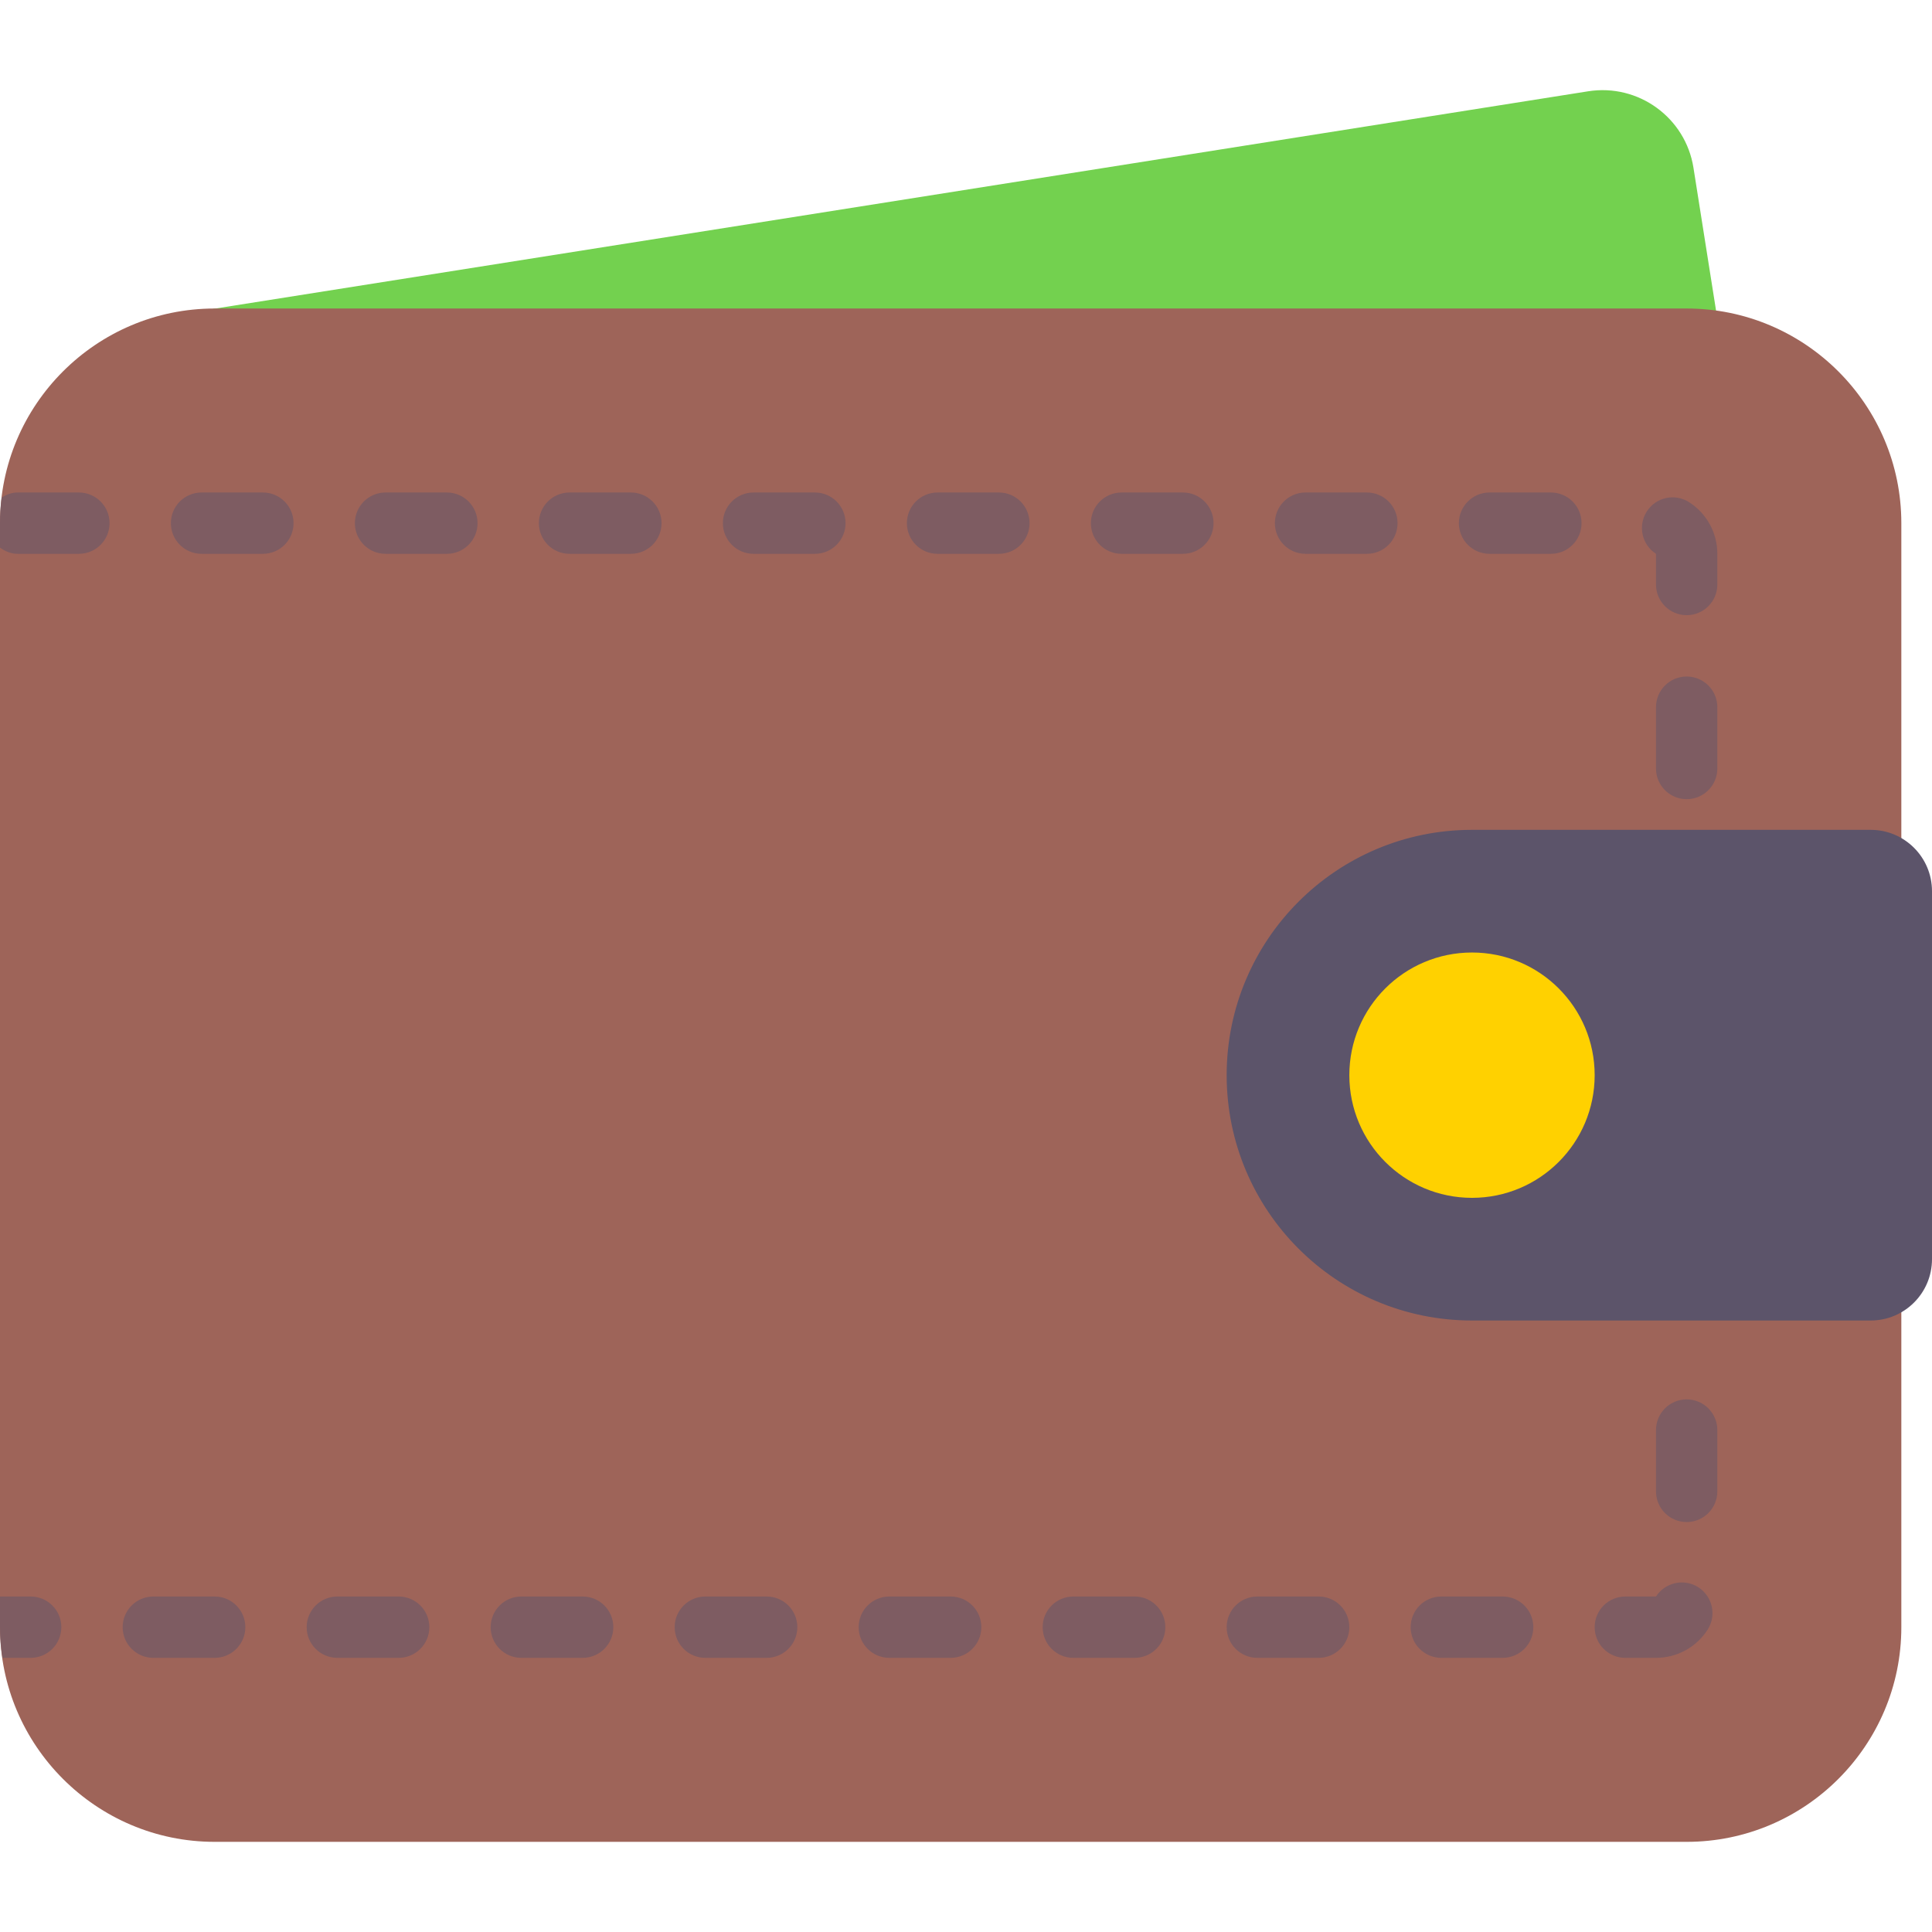
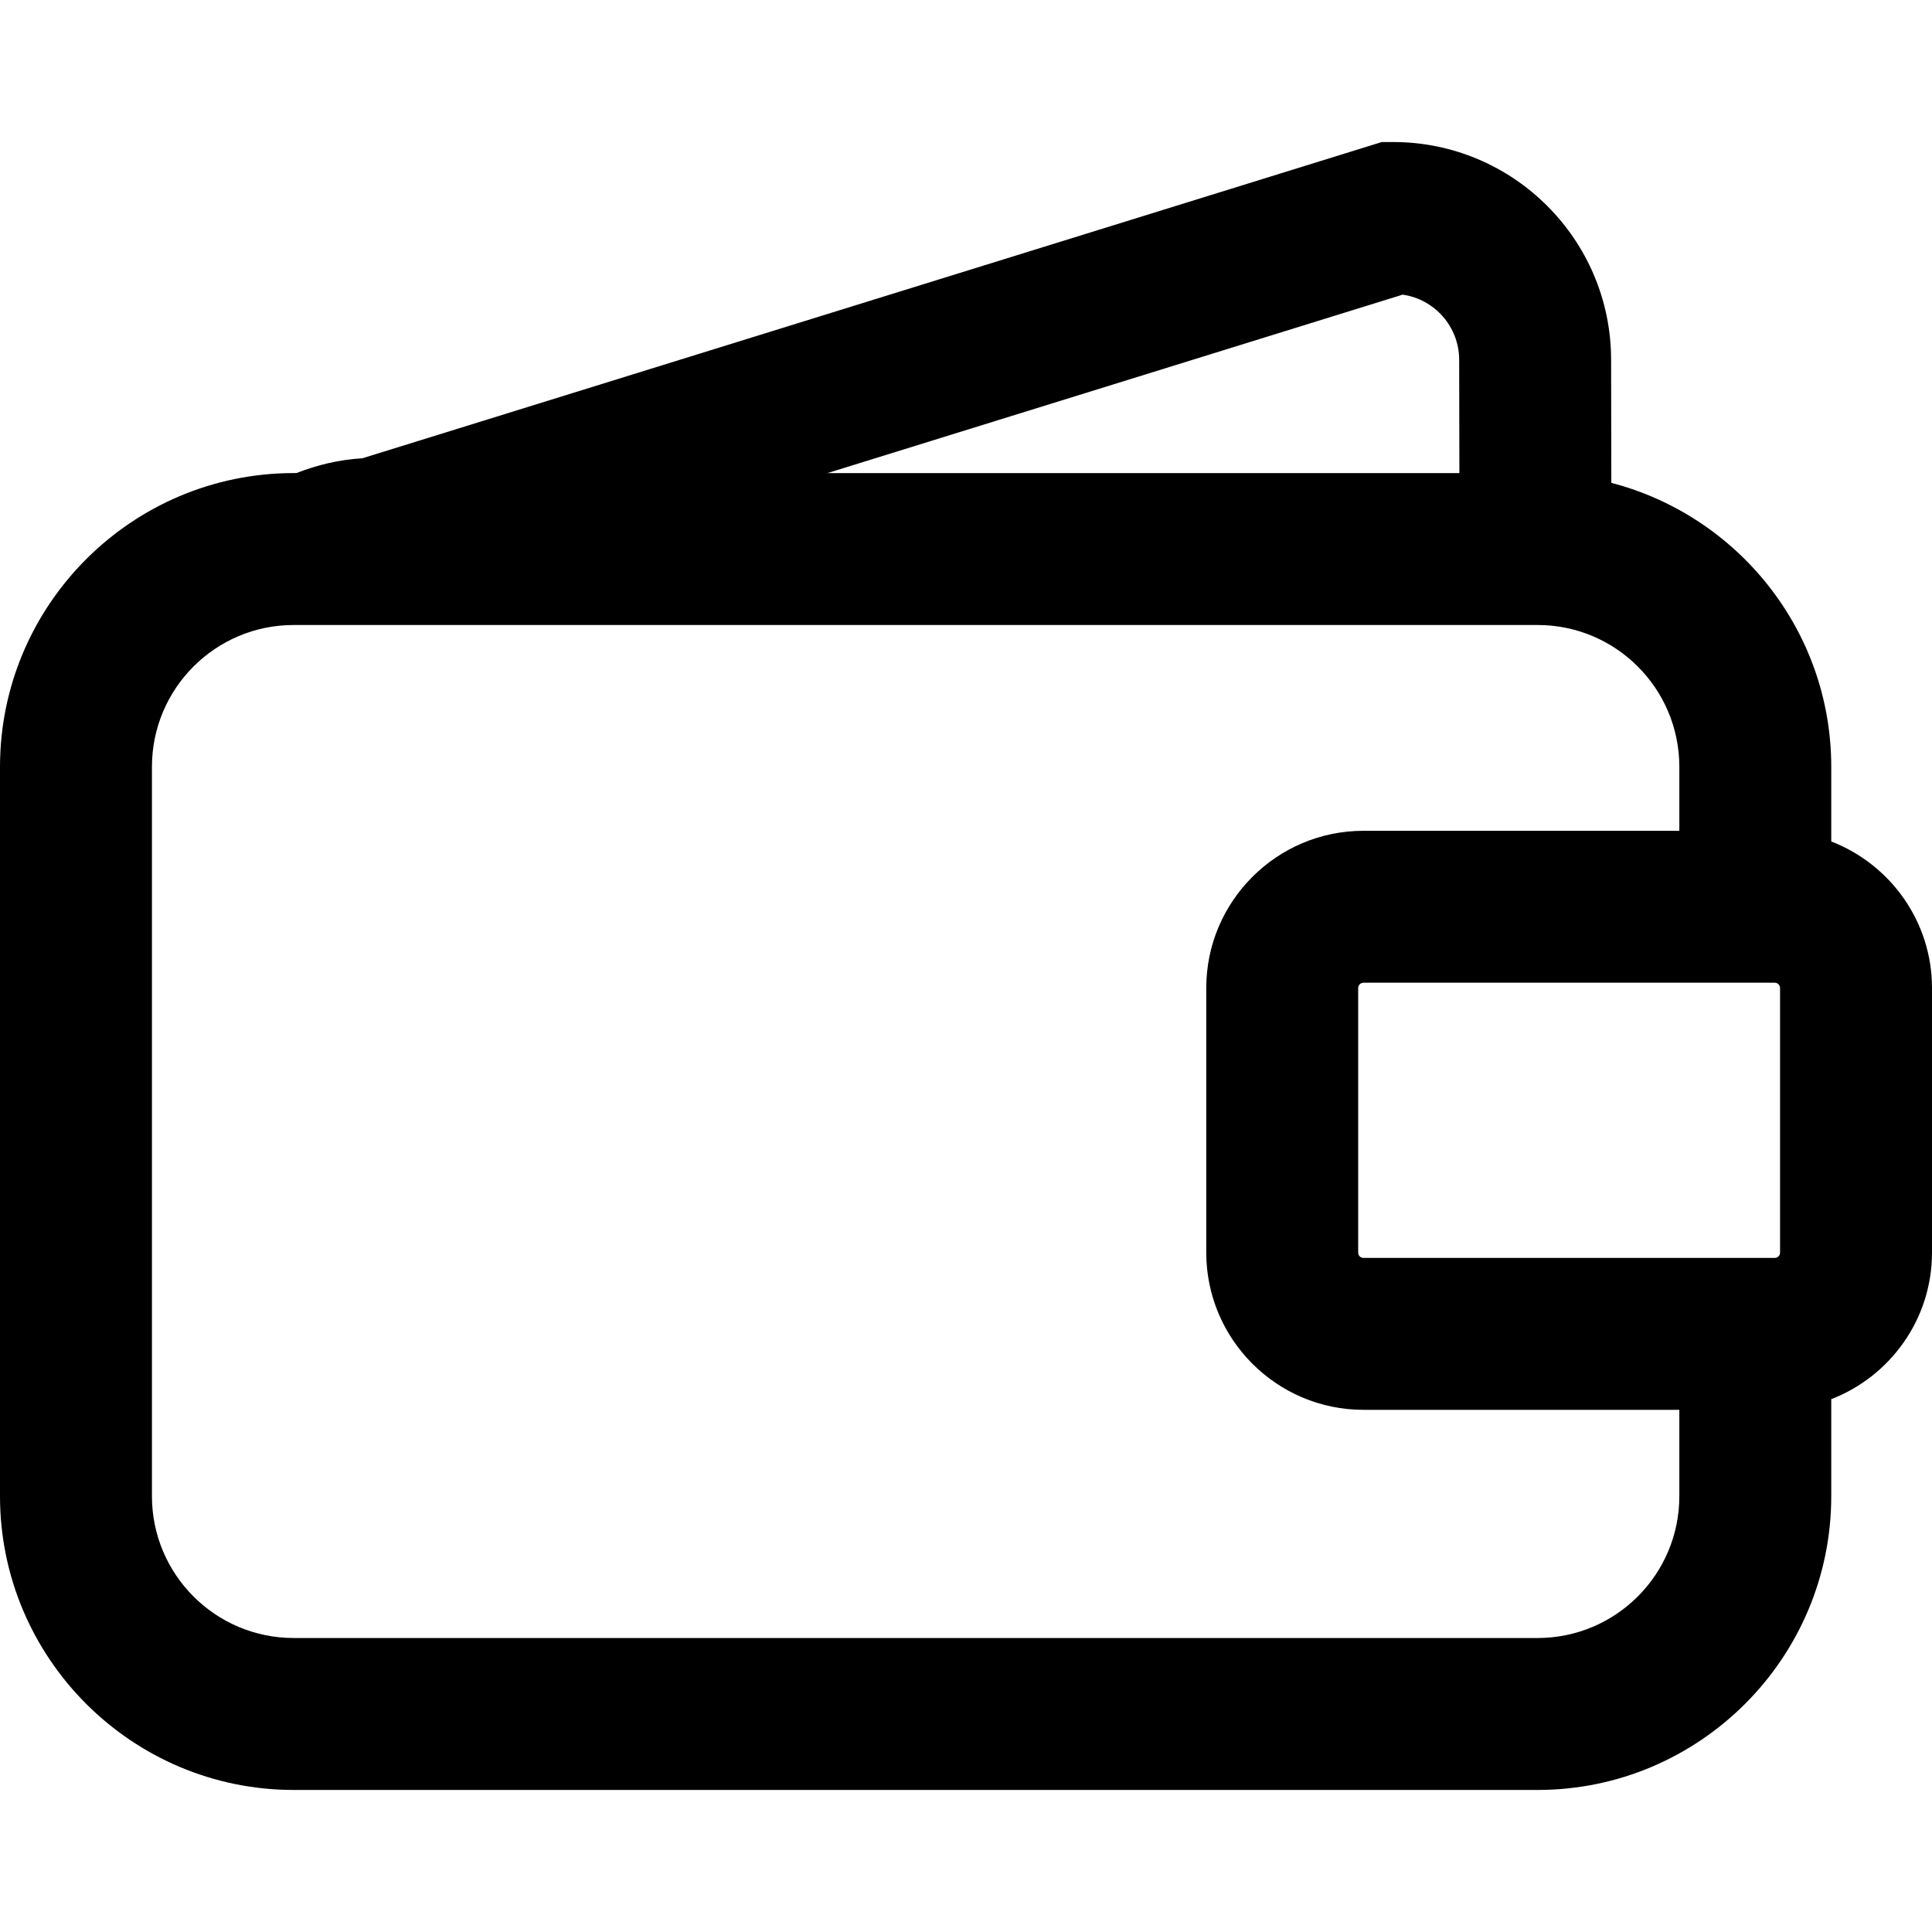
- <svg xmlns="http://www.w3.org/2000/svg" height="800px" width="800px" version="1.1" id="Capa_1" viewBox="0 0 504 504" xml:space="preserve">
+ <svg xmlns="http://www.w3.org/2000/svg" fill="#000000" height="800px" width="800px" version="1.1" id="Capa_1" viewBox="0 0 76.304 76.304" xml:space="preserve">
  <g>
-     <g>
-       <path style="fill:#73D14F;" d="M441.773,43.762c-2.07-13.066-14.352-22.004-27.453-19.949L54.75,80.715    c-4.125,0.652-7.055,4.367-6.727,8.531c0.328,4.16,3.805,7.371,7.977,7.371l384.75-0.125c2.344,0,4.563-1.027,6.086-2.805    c1.516-1.777,2.18-4.133,1.813-6.445L441.773,43.762z" />
-     </g>
-     <g>
-       <path style="fill:#9E6459;" d="M440,80.481H56c-30.875,0-56,25.121-56,56v288c0,30.879,25.125,56,56,56h384    c30.875,0,56-25.121,56-56v-288C496,105.602,470.875,80.481,440,80.481z" />
-     </g>
-     <g>
-       <path style="fill:#7E5C62;" d="M432,432.481h-8c-4.422,0-8-3.582-8-8s3.578-8,8-8h8c2.398-3.719,7.367-4.785,11.063-2.395    c3.711,2.395,4.789,7.34,2.398,11.055C442.5,429.739,437.469,432.481,432,432.481z" />
-     </g>
-     <g>
-       <path style="fill:#7E5C62;" d="M392,432.481h-16c-4.422,0-8-3.582-8-8s3.578-8,8-8h16c4.422,0,8,3.582,8,8    S396.422,432.481,392,432.481z" />
-     </g>
-     <g>
-       <path style="fill:#7E5C62;" d="M344,432.481h-16c-4.422,0-8-3.582-8-8s3.578-8,8-8h16c4.422,0,8,3.582,8,8    S348.422,432.481,344,432.481z" />
-     </g>
-     <g>
-       <path style="fill:#7E5C62;" d="M296,432.481h-16c-4.422,0-8-3.582-8-8s3.578-8,8-8h16c4.422,0,8,3.582,8,8    S300.422,432.481,296,432.481z" />
-     </g>
-     <g>
-       <path style="fill:#7E5C62;" d="M248,432.481h-16c-4.422,0-8-3.582-8-8s3.578-8,8-8h16c4.422,0,8,3.582,8,8    S252.422,432.481,248,432.481z" />
-     </g>
-     <g>
-       <path style="fill:#7E5C62;" d="M200,432.481h-16c-4.422,0-8-3.582-8-8s3.578-8,8-8h16c4.422,0,8,3.582,8,8    S204.422,432.481,200,432.481z" />
-     </g>
-     <g>
-       <path style="fill:#7E5C62;" d="M152,432.481h-16c-4.422,0-8-3.582-8-8s3.578-8,8-8h16c4.422,0,8,3.582,8,8    S156.422,432.481,152,432.481z" />
-     </g>
-     <g>
-       <path style="fill:#7E5C62;" d="M104,432.481H88c-4.422,0-8-3.582-8-8s3.578-8,8-8h16c4.422,0,8,3.582,8,8    S108.422,432.481,104,432.481z" />
-     </g>
-     <g>
-       <path style="fill:#7E5C62;" d="M56,432.481H40c-4.422,0-8-3.582-8-8s3.578-8,8-8h16c4.422,0,8,3.582,8,8    S60.422,432.481,56,432.481z" />
-     </g>
-     <g>
-       <path style="fill:#7E5C62;" d="M440,397.055c-4.422,0-8-3.582-8-8v-16c0-4.418,3.578-8,8-8s8,3.582,8,8v16    C448,393.473,444.422,397.055,440,397.055z" />
-     </g>
-     <g>
-       <path style="fill:#5C546A;" d="M384,344.481h104c8.837,0,16-7.163,16-16v-96c0-8.837-7.163-16-16-16H384    c-35.346,0-64,28.654-64,64v0C320,315.827,348.654,344.481,384,344.481z" />
-     </g>
-     <g>
-       <circle style="fill:#FFD100;" cx="384" cy="280.481" r="32" />
-     </g>
-     <g>
-       <path style="fill:#7E5C62;" d="M440,208.481c-4.422,0-8-3.582-8-8v-16c0-4.418,3.578-8,8-8s8,3.582,8,8v16    C448,204.899,444.422,208.481,440,208.481z" />
-     </g>
-     <g>
-       <path style="fill:#7E5C62;" d="M440,160.481c-4.422,0-8-3.582-8-8v-8.004c-3.711-2.395-4.789-7.348-2.391-11.063    c2.383-3.711,7.313-4.801,11.055-2.391c4.594,2.961,7.336,7.992,7.336,13.453v8.004C448,156.899,444.422,160.481,440,160.481z" />
-     </g>
-     <g>
-       <path style="fill:#7E5C62;" d="M404.578,144.477h-16c-4.422,0-8-3.582-8-8s3.578-8,8-8h16c4.422,0,8,3.582,8,8    S409,144.477,404.578,144.477z" />
-     </g>
-     <g>
-       <path style="fill:#7E5C62;" d="M356.578,144.477h-16c-4.422,0-8-3.582-8-8s3.578-8,8-8h16c4.422,0,8,3.582,8,8    S361,144.477,356.578,144.477z" />
-     </g>
-     <g>
-       <path style="fill:#7E5C62;" d="M308.578,144.477h-16c-4.422,0-8-3.582-8-8s3.578-8,8-8h16c4.422,0,8,3.582,8,8    S313,144.477,308.578,144.477z" />
-     </g>
-     <g>
-       <path style="fill:#7E5C62;" d="M260.578,144.477h-16c-4.422,0-8-3.582-8-8s3.578-8,8-8h16c4.422,0,8,3.582,8,8    S265,144.477,260.578,144.477z" />
-     </g>
-     <g>
-       <path style="fill:#7E5C62;" d="M212.578,144.477h-16c-4.422,0-8-3.582-8-8s3.578-8,8-8h16c4.422,0,8,3.582,8,8    S217,144.477,212.578,144.477z" />
-     </g>
-     <g>
-       <path style="fill:#7E5C62;" d="M164.578,144.477h-16c-4.422,0-8-3.582-8-8s3.578-8,8-8h16c4.422,0,8,3.582,8,8    S169,144.477,164.578,144.477z" />
-     </g>
-     <g>
-       <path style="fill:#7E5C62;" d="M116.578,144.477h-16c-4.422,0-8-3.582-8-8s3.578-8,8-8h16c4.422,0,8,3.582,8,8    S121,144.477,116.578,144.477z" />
-     </g>
-     <g>
-       <path style="fill:#7E5C62;" d="M68.578,144.477h-16c-4.422,0-8-3.582-8-8s3.578-8,8-8h16c4.422,0,8,3.582,8,8    S73,144.477,68.578,144.477z" />
-     </g>
-     <g>
-       <path style="fill:#7E5C62;" d="M20.578,128.477h-16c-1.551,0-2.915,0.557-4.141,1.32C0.175,131.993,0,134.215,0,136.481v6.381    c1.313,0.943,2.837,1.615,4.578,1.615h16c4.422,0,8-3.582,8-8S25,128.477,20.578,128.477z" />
-     </g>
-     <g>
-       <path style="fill:#7E5C62;" d="M8,416.481H0v8c0,2.723,0.262,5.38,0.639,8H8c4.422,0,8-3.582,8-8S12.422,416.481,8,416.481z" />
-     </g>
+     <path d="M72.325,33.234v-2.947c0-5.389-3.698-9.919-8.686-11.217l-0.009-4.859c0-4.742-3.859-8.601-8.603-8.601h-0.455L14.31,18.1   c-0.917,0.053-1.787,0.265-2.604,0.584h-0.105C5.205,18.684,0,23.889,0,30.287v28.804c0,6.397,5.204,11.603,11.601,11.603h49.123   c6.396,0,11.601-5.205,11.601-11.603V55.26c2.323-0.899,3.979-3.151,3.979-5.789v-10.45C76.303,36.385,74.648,34.133,72.325,33.234   z M70.303,49.47c0,0.118-0.093,0.211-0.211,0.211H53.851c-0.118,0-0.21-0.093-0.21-0.211V39.021c0-0.115,0.094-0.209,0.21-0.209   h16.241c0.116,0,0.211,0.094,0.211,0.209V49.47z M55.398,11.637c1.261,0.18,2.232,1.266,2.232,2.579l0.008,4.469H32.679   L55.398,11.637z M60.724,64.693H11.602c-3.093,0-5.601-2.509-5.601-5.603V30.287c0-3.095,2.508-5.603,5.601-5.603h49.122   c3.094,0,5.601,2.508,5.601,5.603v2.525H53.851c-3.424,0-6.21,2.785-6.21,6.209V49.47c0,3.425,2.786,6.211,6.21,6.211h12.474v3.41   C66.325,62.184,63.818,64.693,60.724,64.693z" />
  </g>
</svg>
